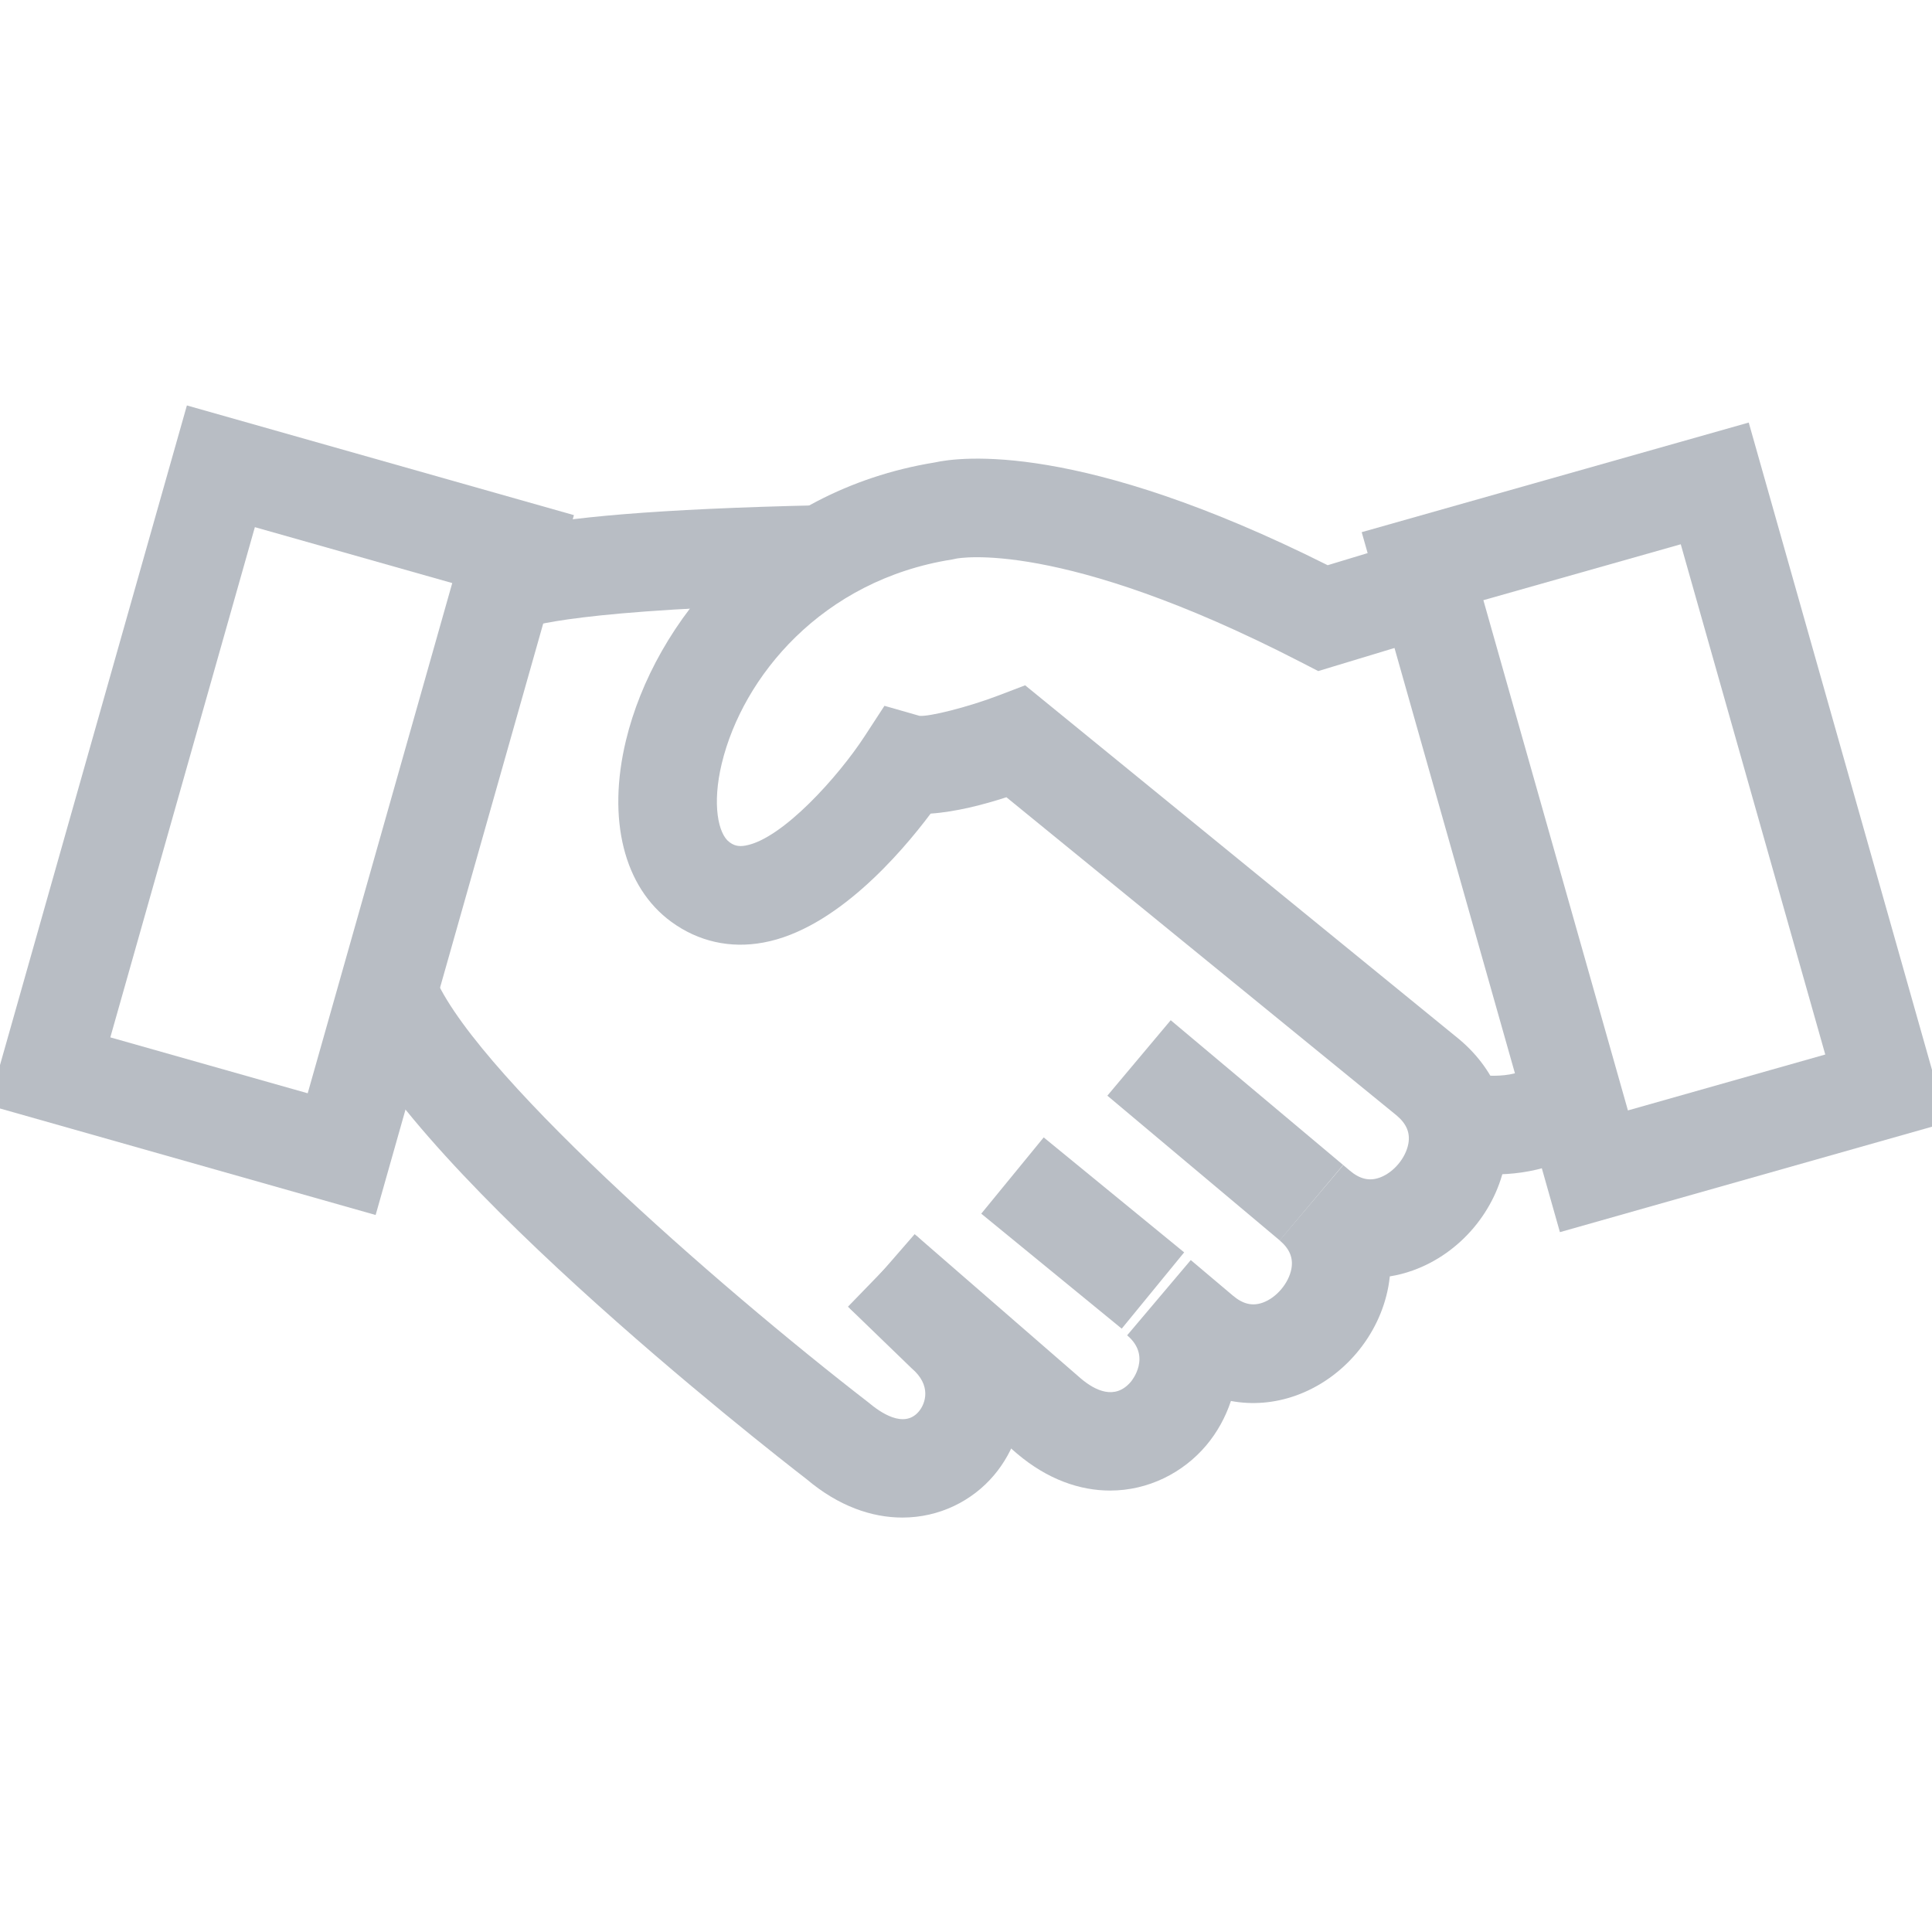
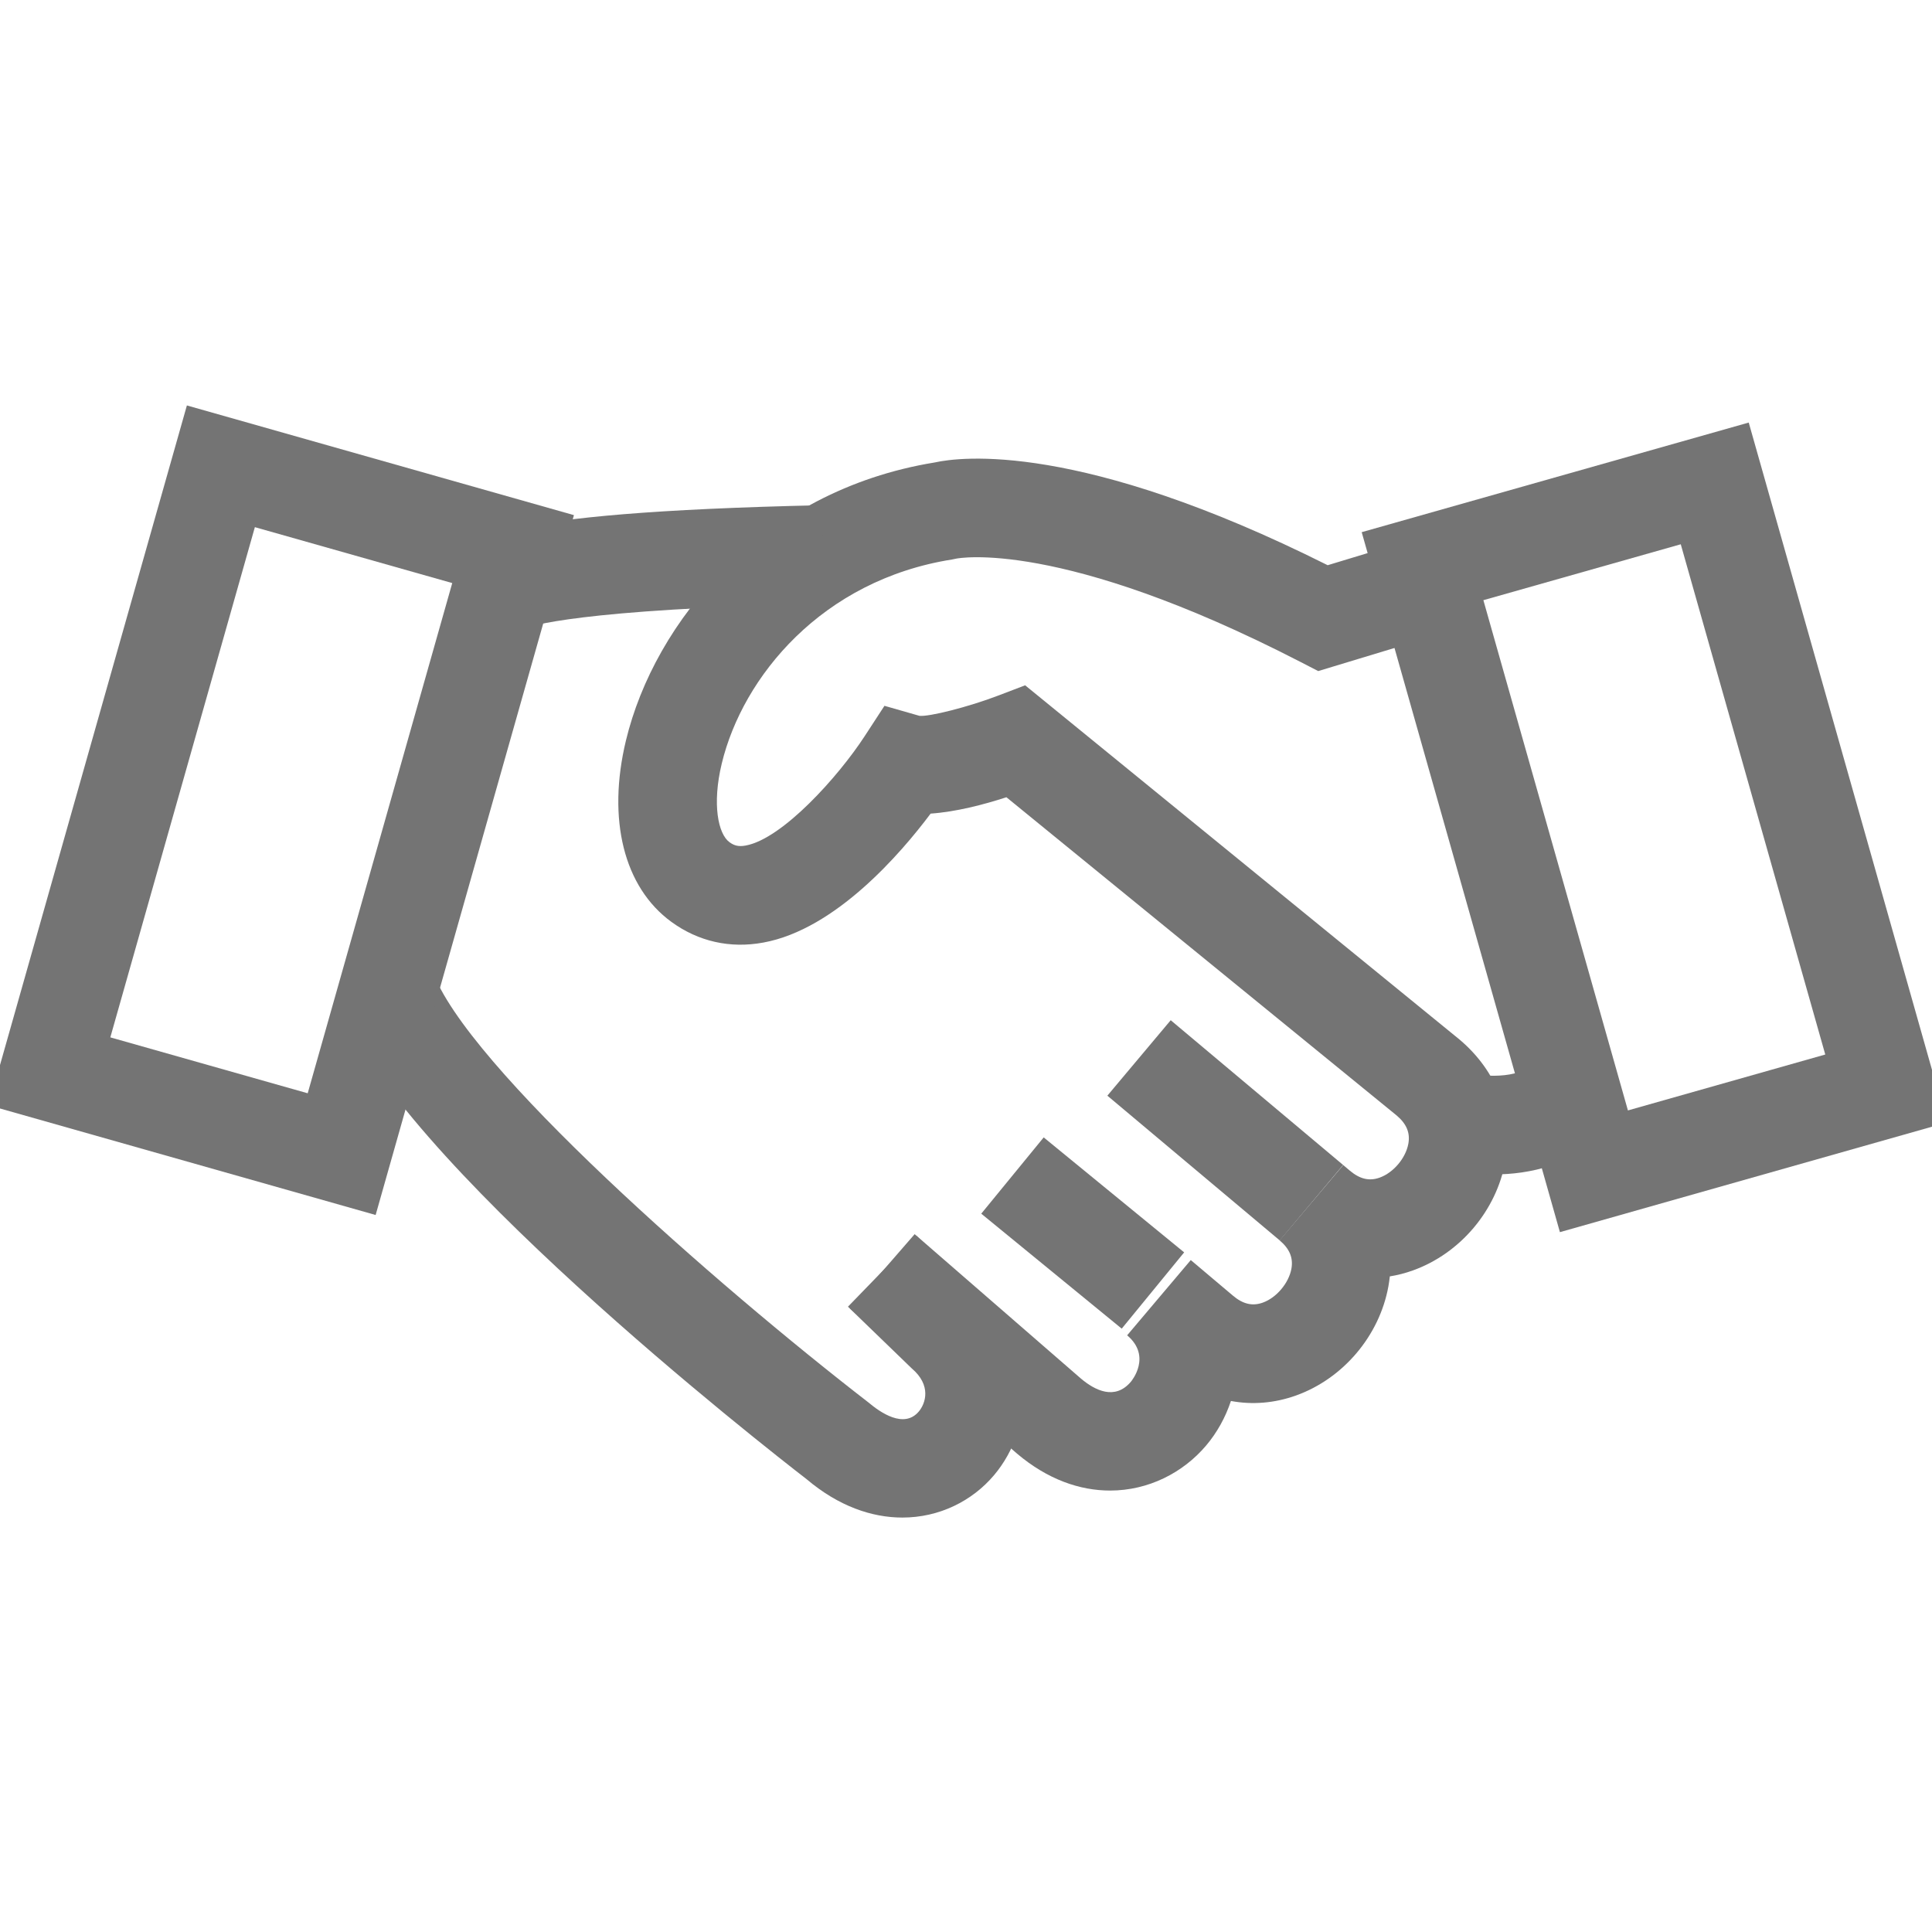
<svg xmlns="http://www.w3.org/2000/svg" version="1.1" id="Layer_1" x="0px" y="0px" width="49px" height="49px" viewBox="0 0 49 49" enable-background="new 0 0 49 49" xml:space="preserve">
  <g id="Group_1_" transform="translate(2, 12)">
    <g id="Shape_10_">
-       <rect x="26.22" y="15.42" transform="matrix(0.7658 0.643 -0.643 0.7658 17.5279 -14.793)" fill="#B8BDC4" width="5.71" height="2.499" />
+       <rect x="26.22" y="15.42" transform="matrix(0.7658 0.643 -0.643 0.7658 17.5279 -14.793)" fill="#747474" width="5.71" height="2.499" />
    </g>
    <g id="Shape_9_">
-       <rect x="23.159" y="18.023" transform="matrix(0.7738 0.6334 -0.6334 0.7738 17.9658 -11.768)" fill="#B8BDC4" width="4.604" height="2.5" />
+       <rect x="23.159" y="18.023" transform="matrix(0.7738 0.6334 -0.6334 0.7738 17.9658 -11.768)" fill="#747474" width="4.604" height="2.5" />
    </g>
    <g id="Shape_8_">
-       <path fill="#B8BDC4" d="M20.886,26.489c-0.775,0-1.619-0.288-2.428-0.973c-1.032-0.796-10.504-8.197-11.855-12.083l2.361-0.821    c0.834,2.399,7.23,7.997,11.065,10.96c0.288,0.243,0.897,0.675,1.274,0.227c0.172-0.204,0.328-0.664-0.182-1.096l-1.615-1.562    l1.74-1.795l1.553,1.506c1.536,1.298,1.433,3.355,0.412,4.562C22.659,26.068,21.823,26.489,20.886,26.489z" />
+       <path fill="#747474" d="M20.886,26.489c-0.775,0-1.619-0.288-2.428-0.973c-1.032-0.796-10.504-8.197-11.855-12.083l2.361-0.821    c0.834,2.399,7.23,7.997,11.065,10.96c0.288,0.243,0.897,0.675,1.274,0.227c0.172-0.204,0.328-0.664-0.182-1.096l-1.615-1.562    l1.74-1.795l1.553,1.506c1.536,1.298,1.433,3.355,0.412,4.562C22.659,26.068,21.823,26.489,20.886,26.489z" />
    </g>
    <g id="Shape_7_">
-       <path fill="#B8BDC4" d="M26.154,25.804c-0.763,0-1.582-0.278-2.36-0.937l-4.236-3.679l1.64-1.887l4.223,3.668    c0.346,0.29,0.855,0.554,1.26,0.076c0.022-0.025,0.533-0.645-0.091-1.176l-0.002-0.001c0,0,0,0-0.001-0.001l1.614-1.909    l0.001,0.001l0,0l1.065,0.899c0.256,0.218,0.497,0.274,0.759,0.18c0.348-0.124,0.66-0.494,0.727-0.859    c0.05-0.276-0.045-0.506-0.299-0.721l1.614-1.909l0.164,0.139c0.256,0.216,0.495,0.274,0.76,0.179    c0.349-0.125,0.661-0.495,0.727-0.86c0.05-0.275-0.045-0.504-0.299-0.718L23.525,8.22c-0.585,0.19-1.285,0.371-1.922,0.415    c-0.76,1.014-2.412,2.935-4.24,3.27c-0.844,0.157-1.652-0.026-2.335-0.524c-1.205-0.878-1.635-2.599-1.152-4.603    c0.723-2.997,3.423-6.332,7.831-7.049c0.639-0.141,3.672-0.547,9.966,2.606l2.049-0.621l0.725,2.393L31.433,5.02l-0.45-0.232    c-6.11-3.148-8.699-2.624-8.725-2.621l-0.112,0.023c-3.298,0.521-5.309,2.973-5.84,5.173c-0.25,1.035-0.091,1.788,0.194,1.996    c0.11,0.08,0.219,0.122,0.412,0.086c0.937-0.172,2.354-1.755,3.016-2.771l0.504-0.773l0.887,0.254    c0.241,0.027,1.235-0.221,2.005-0.516L24,5.381l11.017,8.984c0.954,0.807,1.372,1.926,1.162,3.086    c-0.226,1.252-1.145,2.339-2.342,2.769c-0.194,0.07-0.391,0.121-0.588,0.152c-0.009,0.084-0.021,0.168-0.036,0.253    c-0.227,1.252-1.146,2.339-2.343,2.768c-0.547,0.196-1.111,0.24-1.651,0.139c-0.137,0.415-0.352,0.802-0.629,1.13    C28.005,25.353,27.125,25.804,26.154,25.804z" />
+       <path fill="#747474" d="M26.154,25.804c-0.763,0-1.582-0.278-2.36-0.937l-4.236-3.679l1.64-1.887l4.223,3.668    c0.346,0.29,0.855,0.554,1.26,0.076c0.022-0.025,0.533-0.645-0.091-1.176l-0.002-0.001c0,0,0,0-0.001-0.001l1.614-1.909    l0.001,0.001l0,0l1.065,0.899c0.256,0.218,0.497,0.274,0.759,0.18c0.348-0.124,0.66-0.494,0.727-0.859    c0.05-0.276-0.045-0.506-0.299-0.721l1.614-1.909l0.164,0.139c0.256,0.216,0.495,0.274,0.76,0.179    c0.349-0.125,0.661-0.495,0.727-0.86c0.05-0.275-0.045-0.504-0.299-0.718L23.525,8.22c-0.585,0.19-1.285,0.371-1.922,0.415    c-0.76,1.014-2.412,2.935-4.24,3.27c-0.844,0.157-1.652-0.026-2.335-0.524c-1.205-0.878-1.635-2.599-1.152-4.603    c0.723-2.997,3.423-6.332,7.831-7.049c0.639-0.141,3.672-0.547,9.966,2.606l2.049-0.621l0.725,2.393L31.433,5.02l-0.45-0.232    c-6.11-3.148-8.699-2.624-8.725-2.621l-0.112,0.023c-3.298,0.521-5.309,2.973-5.84,5.173c-0.25,1.035-0.091,1.788,0.194,1.996    c0.11,0.08,0.219,0.122,0.412,0.086c0.937-0.172,2.354-1.755,3.016-2.771l0.504-0.773l0.887,0.254    c0.241,0.027,1.235-0.221,2.005-0.516L24,5.381l11.017,8.984c0.954,0.807,1.372,1.926,1.162,3.086    c-0.226,1.252-1.145,2.339-2.342,2.769c-0.194,0.07-0.391,0.121-0.588,0.152c-0.009,0.084-0.021,0.168-0.036,0.253    c-0.227,1.252-1.146,2.339-2.343,2.768c-0.547,0.196-1.111,0.24-1.651,0.139c-0.137,0.415-0.352,0.802-0.629,1.13    C28.005,25.353,27.125,25.804,26.154,25.804z" />
    </g>
    <g id="Rectangle-path_4_">
-       <path fill="#B8BDC4" d="M7.527,18.815l-9.816-2.783L2.74-1.717l9.816,2.782L7.527,18.815z M0.798,14.31l5.006,1.418L9.47,2.788    L4.464,1.37L0.798,14.31z" />
+       <path fill="#747474" d="M7.527,18.815l-9.816-2.783L2.74-1.717l9.816,2.782L7.527,18.815z M0.798,14.31l5.006,1.418L9.47,2.788    L4.464,1.37L0.798,14.31z" />
    </g>
    <g id="Rectangle-path_3_">
-       <path fill="#B8BDC4" d="M37.563,19.25L32.536,1.497l9.816-2.78l5.026,17.752L37.563,19.25z M35.622,3.222l3.666,12.941    l5.005-1.418L40.628,1.804L35.622,3.222z" />
+       <path fill="#747474" d="M37.563,19.25L32.536,1.497l9.816-2.78l5.026,17.752L37.563,19.25z M35.622,3.222l3.666,12.941    l5.005-1.418L40.628,1.804L35.622,3.222z" />
    </g>
    <g id="Shape_6_">
-       <path fill="#B8BDC4" d="M11.304,3.939c0.002-0.001,0.261-0.116,0.446-0.45L9.56,2.282C9.875,1.711,10.267,1,18.848,0.813    l0.055,2.499C12.611,3.449,11.419,3.89,11.304,3.939z" />
+       <path fill="#747474" d="M11.304,3.939c0.002-0.001,0.261-0.116,0.446-0.45L9.56,2.282C9.875,1.711,10.267,1,18.848,0.813    l0.055,2.499C12.611,3.449,11.419,3.89,11.304,3.939z" />
    </g>
    <g id="Shape_5_">
-       <path fill="#B8BDC4" d="M35.879,17.786c-0.663,0-1.173-0.122-1.29-0.152l0.619-2.422c0.317,0.077,1.314,0.193,1.723-0.274    l1.881,1.646C37.956,17.562,36.777,17.786,35.879,17.786z" />
+       <path fill="#747474" d="M35.879,17.786c-0.663,0-1.173-0.122-1.29-0.152l0.619-2.422c0.317,0.077,1.314,0.193,1.723-0.274    l1.881,1.646C37.956,17.562,36.777,17.786,35.879,17.786z" />
    </g>
  </g>
</svg>
